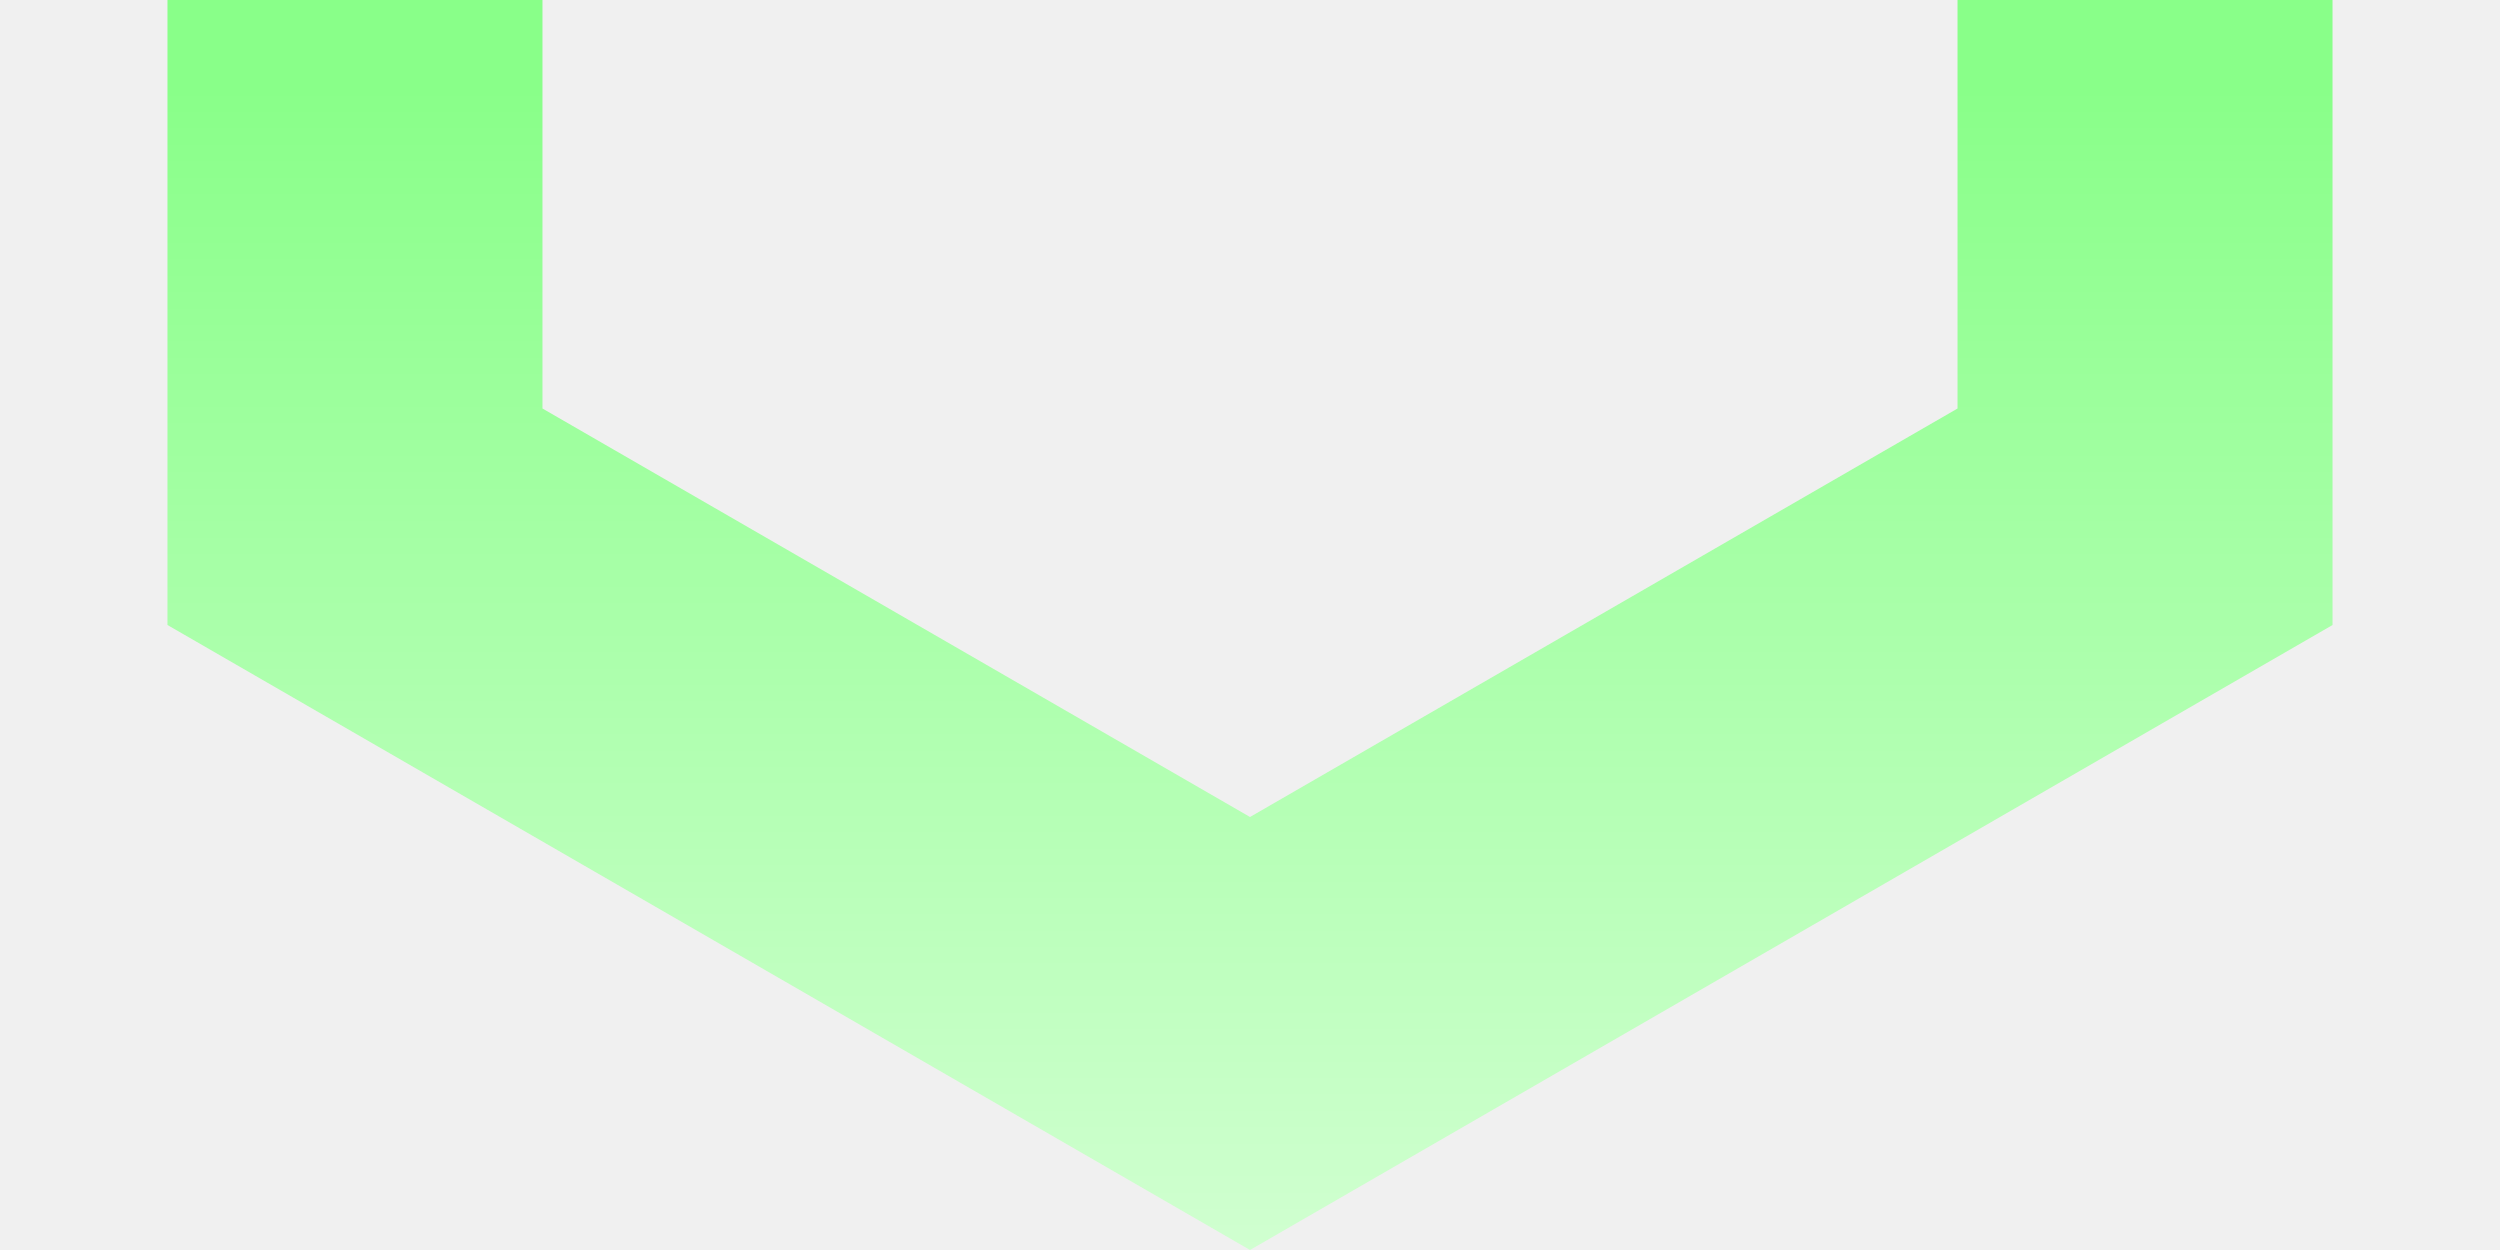
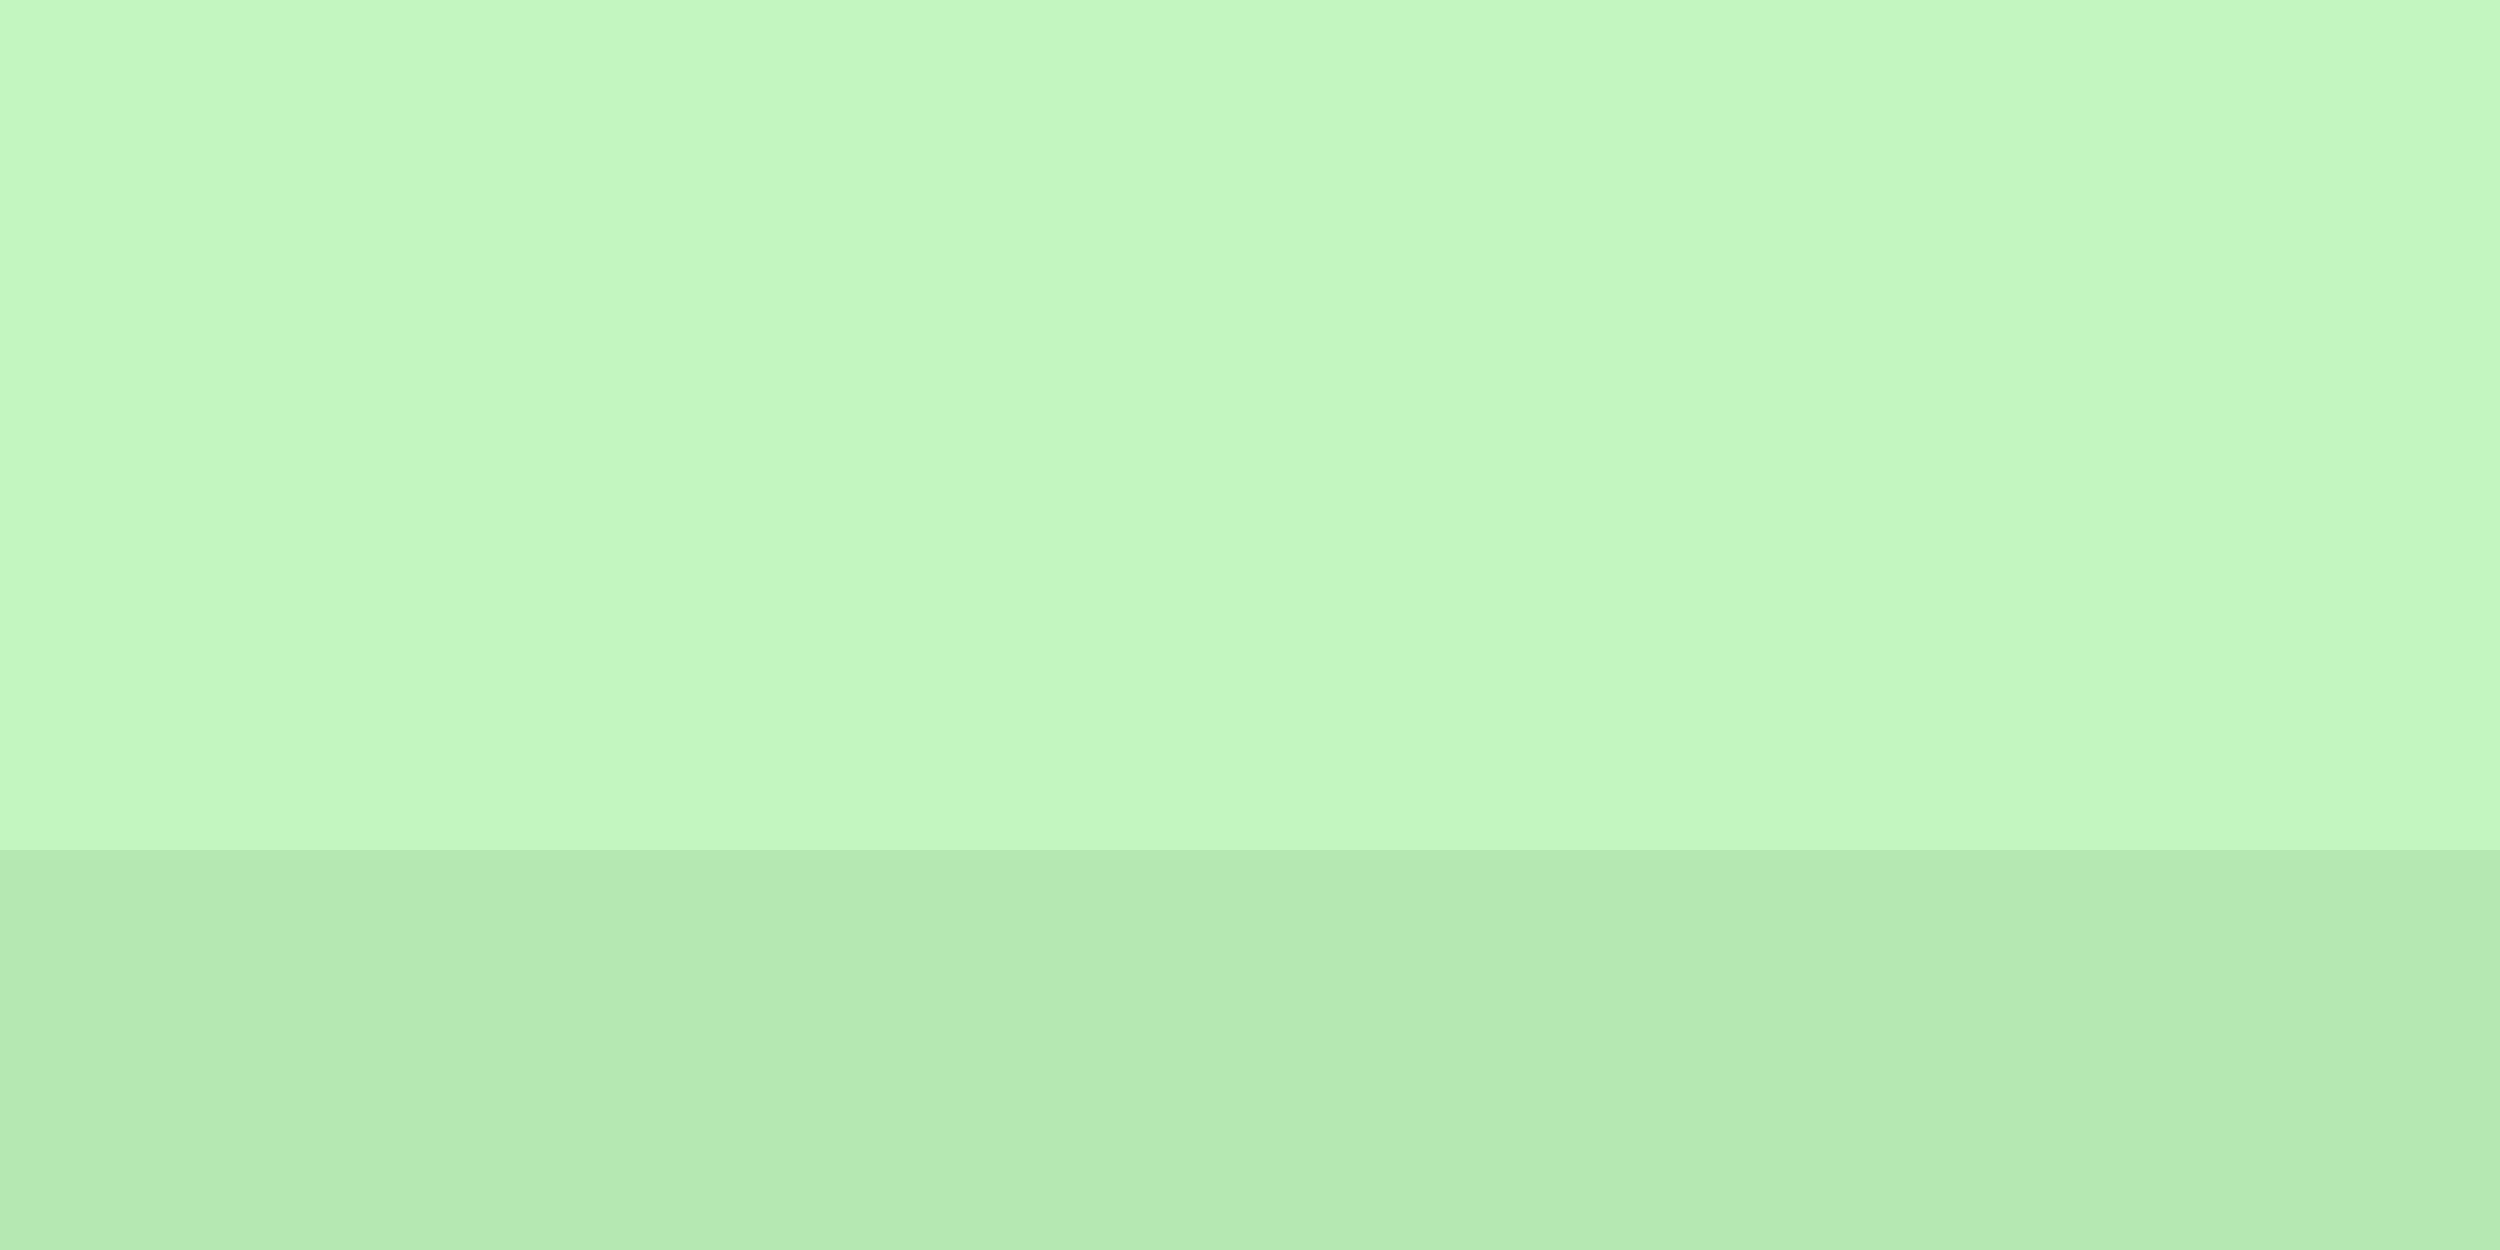
<svg xmlns="http://www.w3.org/2000/svg" width="400" height="200" viewBox="0 0 400 200" fill="none">
-   <g clip-path="url(#clip0_2_23)">
-     <path d="M56.795 82.681L56.795 -82.68L200 -165.358L343.205 -82.68L343.205 82.681L200 165.359L56.795 82.681Z" stroke="url(#paint0_linear_2_23)" stroke-width="60" />
+   <g clip-path="url(#clip0_45_19)">
+     <rect width="400" height="64" transform="matrix(1 0 0 -1 0 200)" fill="#D9D9D9" />
+     <g clip-path="url(#clip1_45_19)">
+       <rect width="400" height="400" fill="#7FFF78" fill-opacity="0.4" />
+     </g>
  </g>
  <defs>
-     <linearGradient id="paint0_linear_2_23" x1="200" y1="200" x2="200" y2="14" gradientUnits="userSpaceOnUse">
-       <stop stop-color="#D0FFD0" />
-       <stop offset="1" stop-color="#89FF89" />
-     </linearGradient>
-     <clipPath id="clip0_2_23">
-       <rect width="400" height="200" fill="white" transform="matrix(-1 0 0 -1 400 200)" />
+     <clipPath id="clip0_45_19">
+       <rect width="400" height="200" fill="white" transform="matrix(1 0 0 -1 0 200)" />
+     </clipPath>
+     <clipPath id="clip1_45_19">
+       <rect width="400" height="400" fill="white" />
    </clipPath>
  </defs>
</svg>
